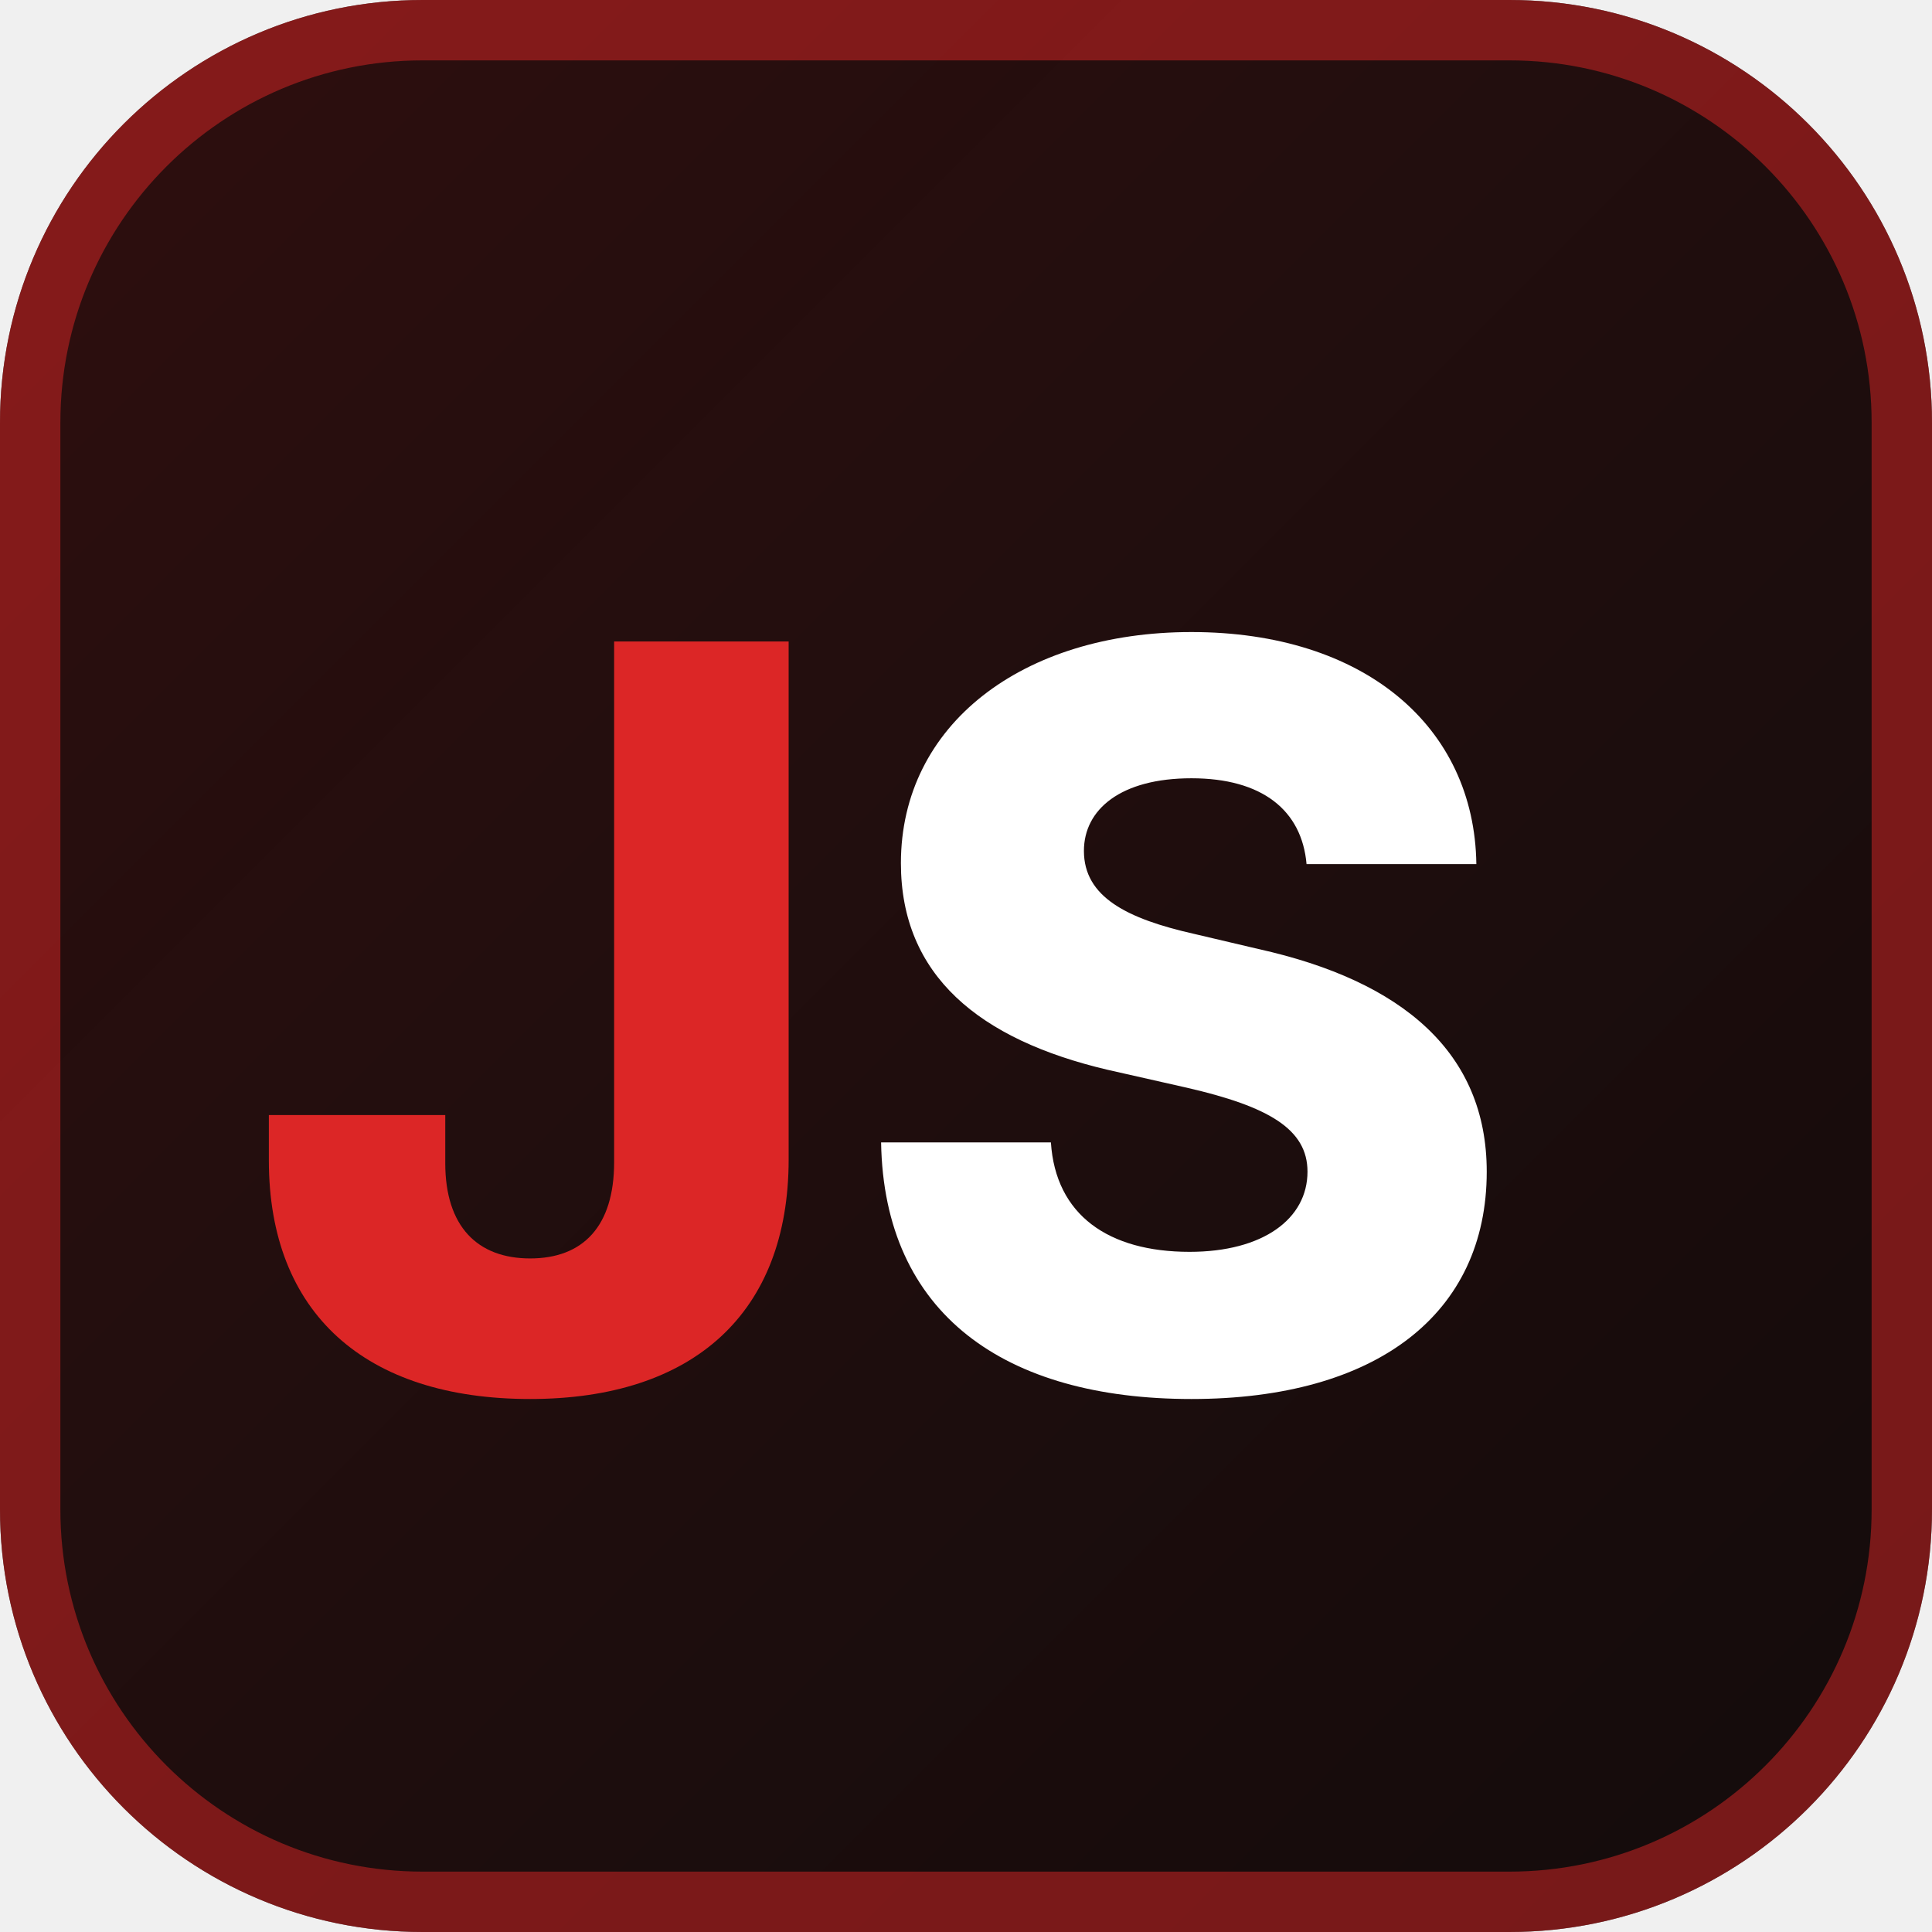
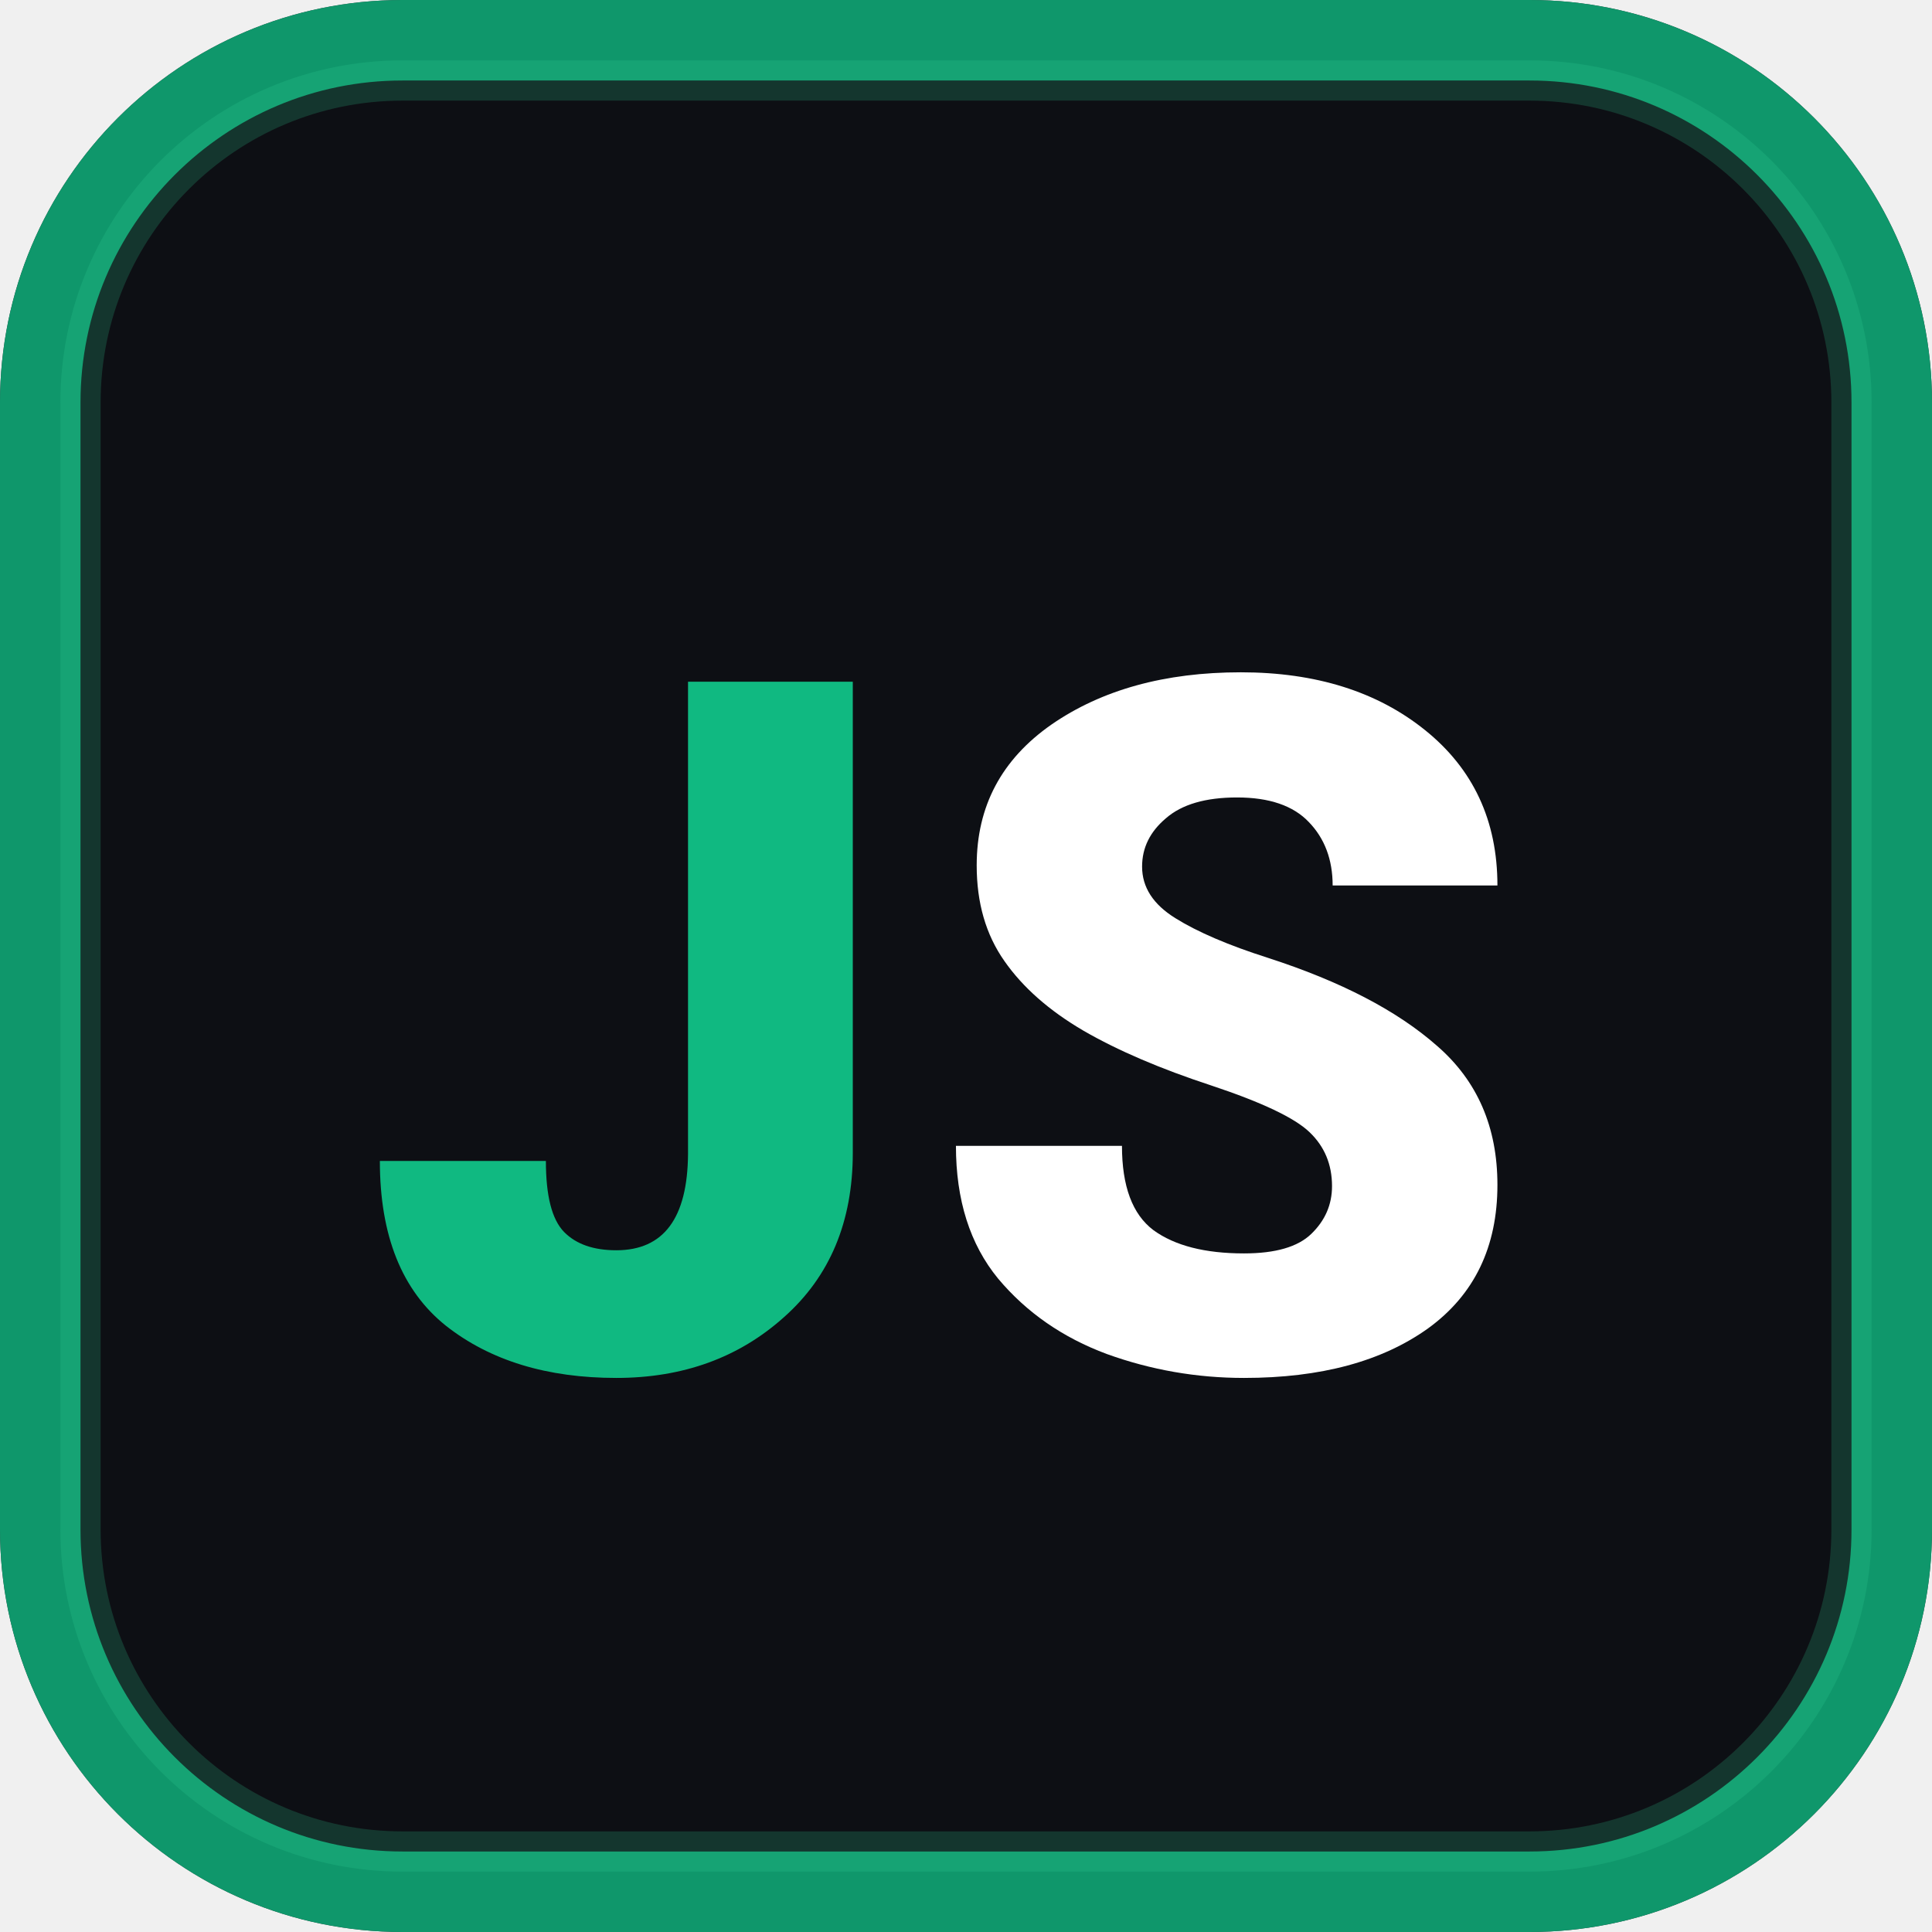
- <svg xmlns="http://www.w3.org/2000/svg" viewBox="0 0 32 32" fill="none">
-   <rect width="32" height="32" rx="7" fill="#0a0a0a" />
-   <rect width="32" height="32" rx="7" fill="url(#grad)" />
-   <defs>
-     <linearGradient id="grad" x1="0" y1="0" x2="32" y2="32" gradientUnits="userSpaceOnUse">
-       <stop offset="0%" stop-color="#dc2626" stop-opacity="0.18" />
-       <stop offset="100%" stop-color="#7f1d1d" stop-opacity="0.08" />
-     </linearGradient>
-   </defs>
-   <rect x="0.5" y="0.5" width="31" height="31" rx="6.5" stroke="#dc2626" stroke-opacity="0.5" />
-   <text x="4" y="23" font-family="'Geist', 'Inter', Arial, sans-serif" font-size="17" font-weight="800" fill="#dc2626" letter-spacing="-1">J</text>
-   <text x="14" y="23" font-family="'Geist', 'Inter', Arial, sans-serif" font-size="17" font-weight="800" fill="#ffffff" letter-spacing="-1">S</text>
+ <svg xmlns="http://www.w3.org/2000/svg" viewBox="0 0 48 48" fill="none">
+   <rect width="48" height="48" rx="10" fill="#0d0f14" />
+   <rect x="1" y="1" width="46" height="46" rx="9" stroke="#10b981" stroke-opacity="0.8" stroke-width="2" />
+   <rect x="2" y="2" width="44" height="44" rx="8" stroke="#34d399" stroke-opacity="0.2" stroke-width="1" />
+   <text x="9" y="34" font-family="-apple-system, BlinkMacSystemFont, 'Segoe UI', Roboto, Helvetica, Arial, sans-serif" font-size="24" font-weight="900" fill="#10b981" letter-spacing="-1">J</text>
+   <text x="23" y="34" font-family="-apple-system, BlinkMacSystemFont, 'Segoe UI', Roboto, Helvetica, Arial, sans-serif" font-size="24" font-weight="900" fill="#ffffff" letter-spacing="-1">S</text>
</svg>
